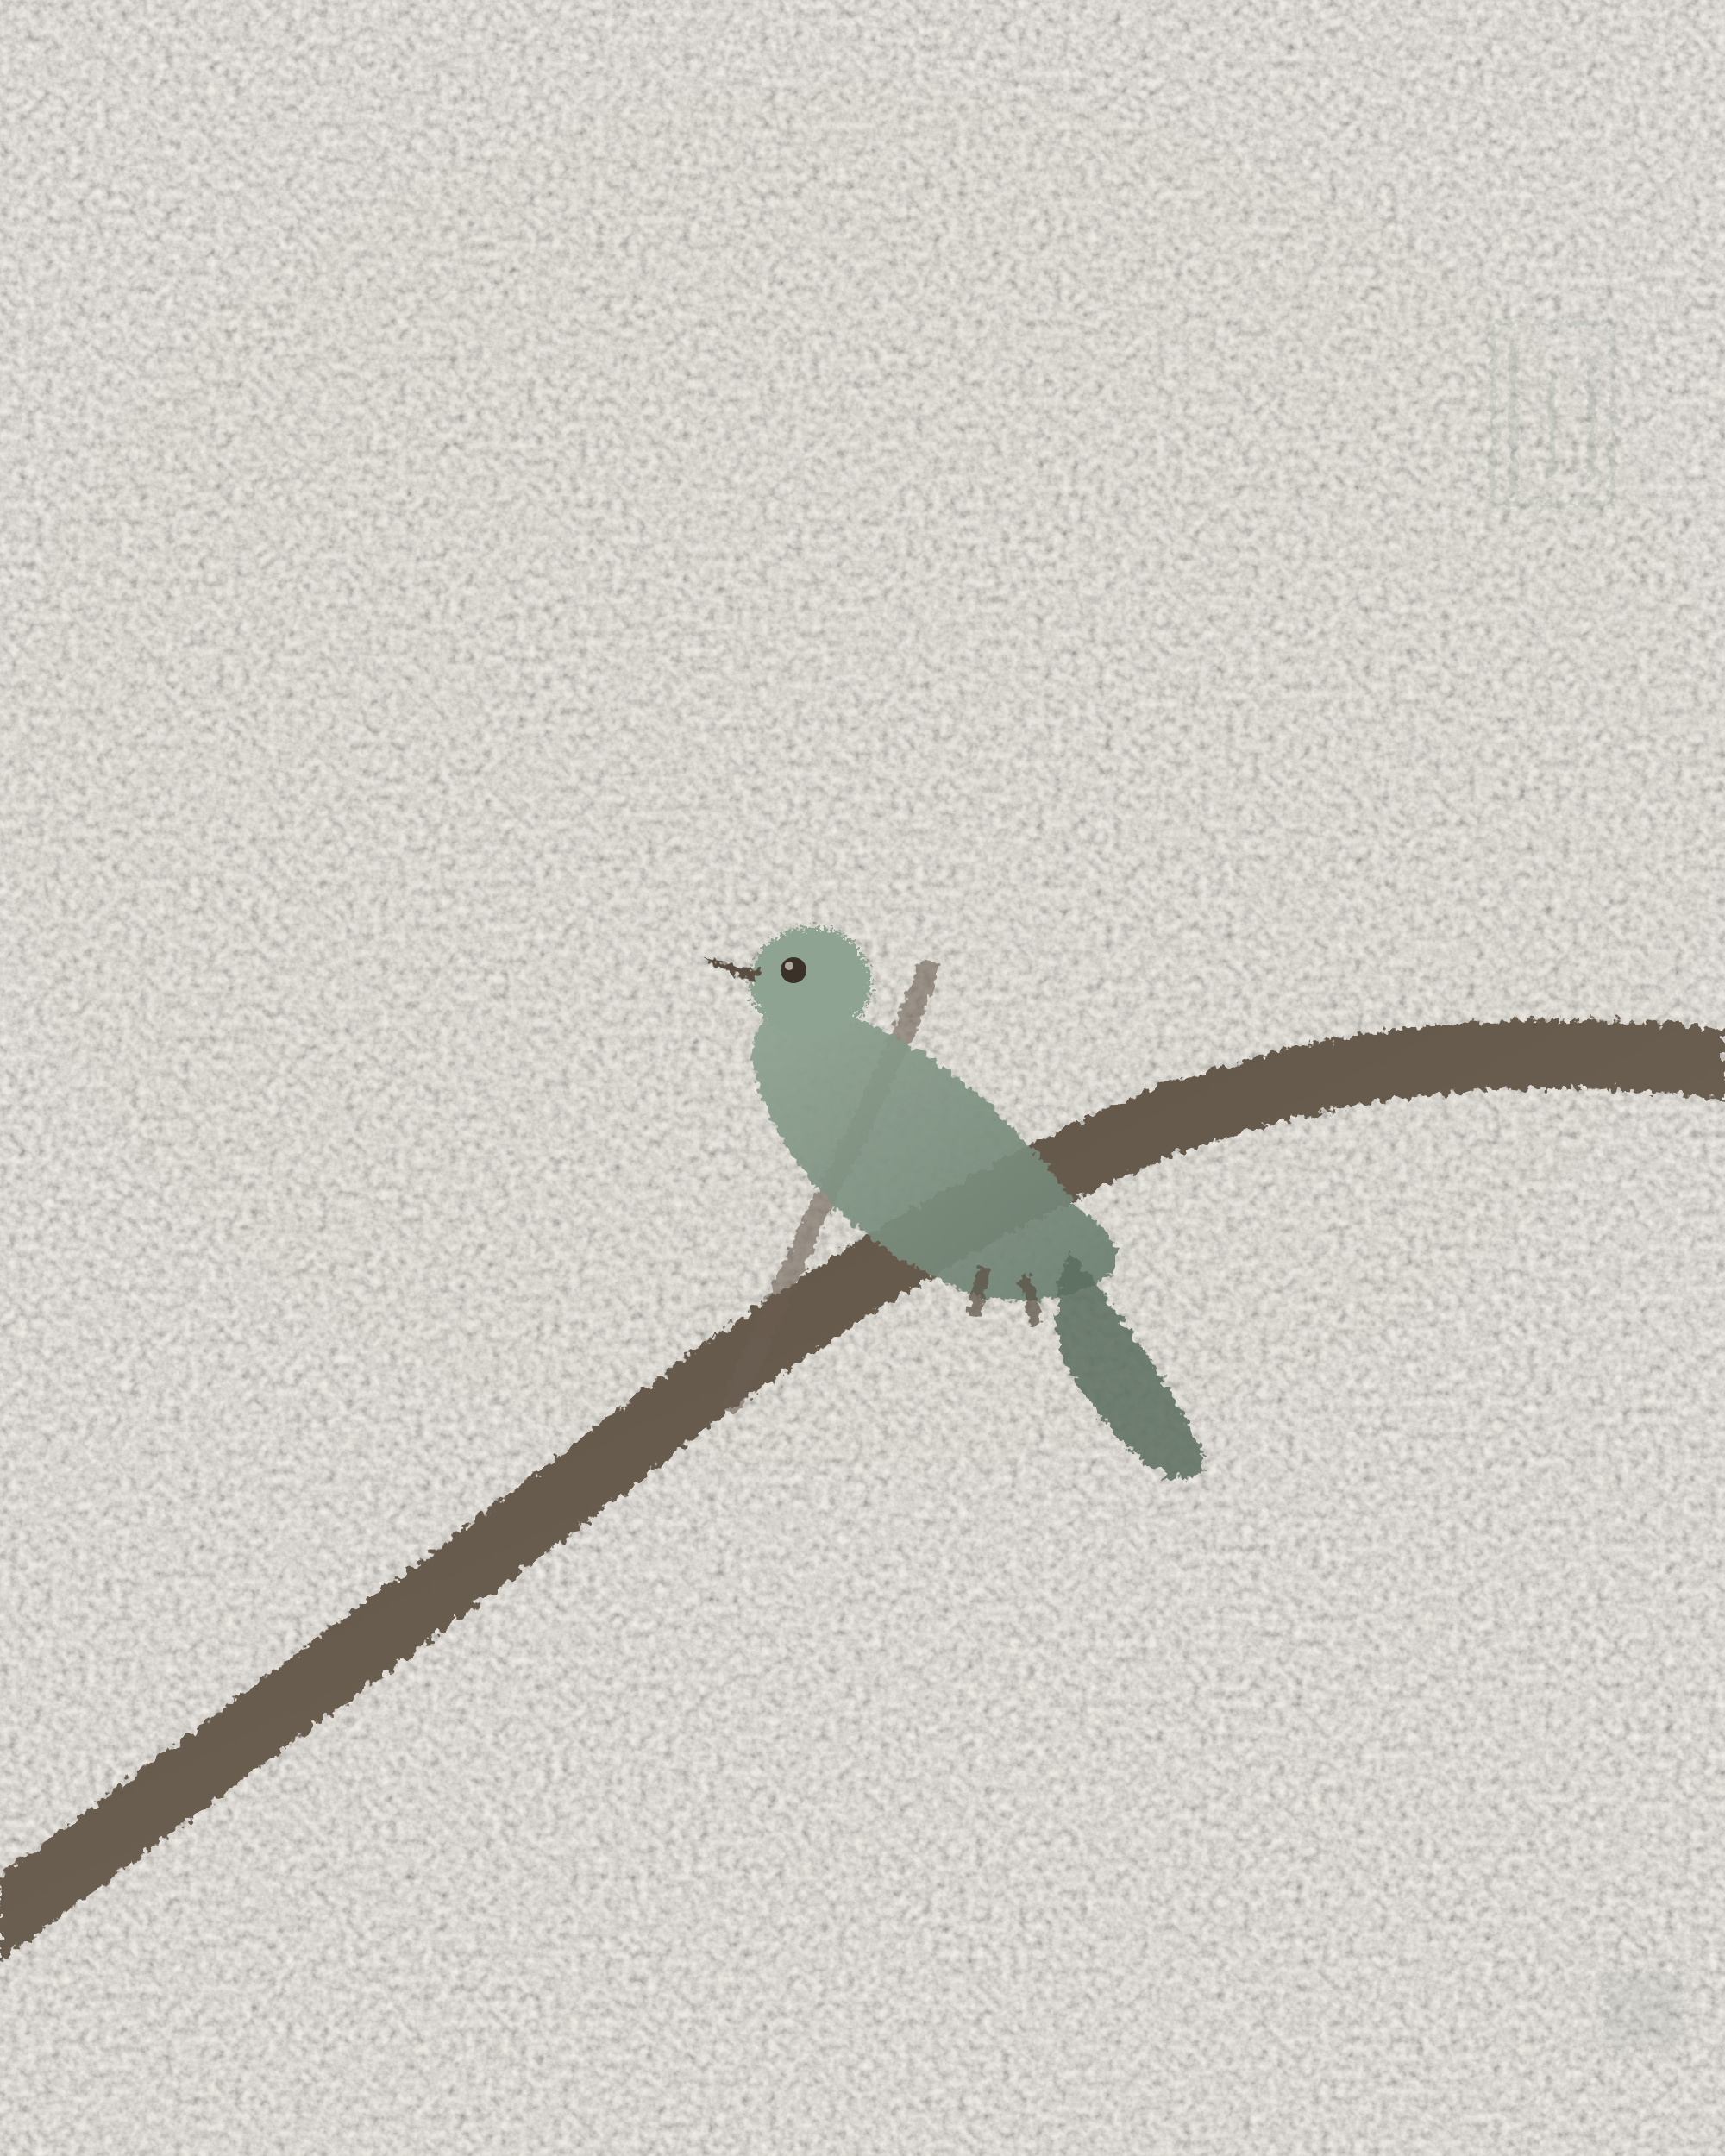
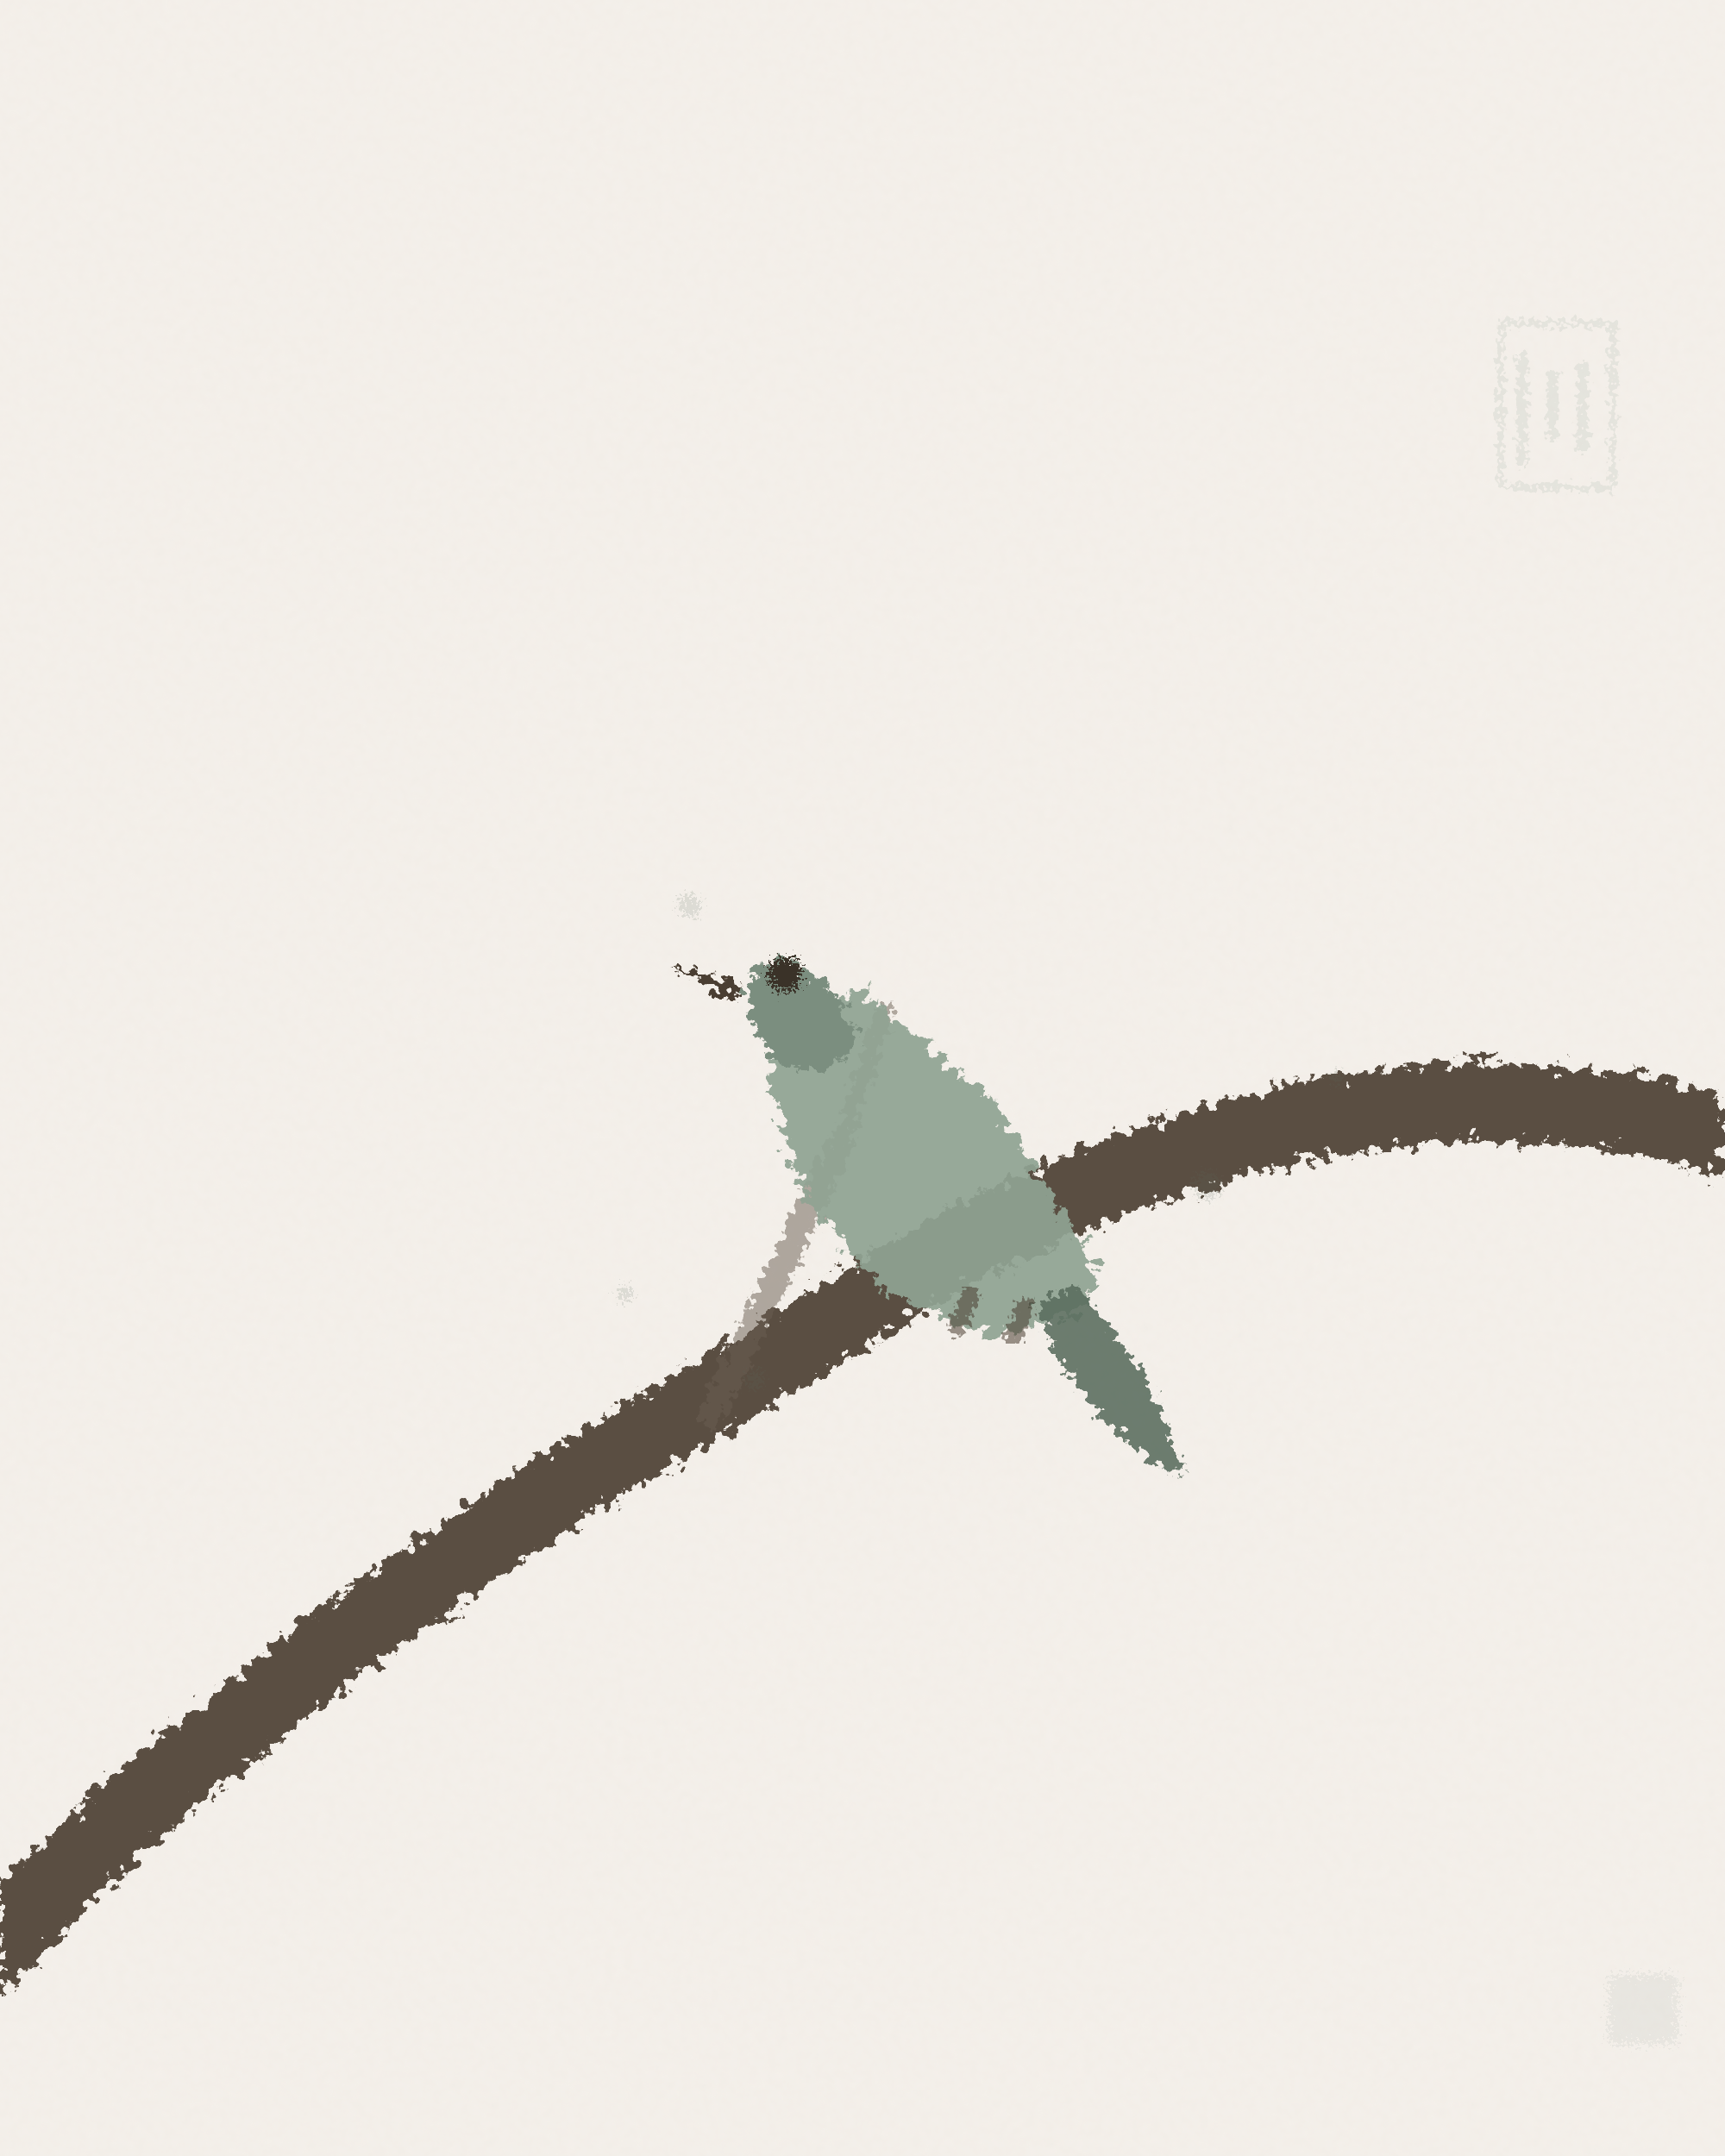
<svg xmlns="http://www.w3.org/2000/svg" viewBox="0 0 400 500" width="100%" height="100%">
  <defs>
    <filter id="grain">
-       <feTurbulence type="fractalNoise" baseFrequency="0.5" numOctaves="4" seed="3" result="n" />
-       <feColorMatrix type="saturate" values="0" in="n" result="g" />
-       <feComponentTransfer in="g">
-         <feFuncA type="linear" slope="0.04" />
+       <feTurbulence type="fractalNoise" baseFrequency="0.45" numOctaves="5" seed="3" result="n" />
+       <feColorMatrix type="saturate" values="0" />
+       <feComponentTransfer>
+         <feFuncA type="linear" slope="0.045" />
      </feComponentTransfer>
-       <feBlend in="SourceGraphic" in2="g" mode="multiply" />
+       <feBlend in="SourceGraphic" mode="multiply" />
+     </filter>
+     <filter id="brushX" x="-30%" y="-30%" width="160%" height="160%">
+       <feTurbulence type="fractalNoise" baseFrequency="0.35" numOctaves="4" seed="11" result="n" />
+       <feDisplacementMap in="SourceGraphic" in2="n" scale="8" xChannelSelector="R" yChannelSelector="G" />
    </filter>
    <filter id="brushH" x="-20%" y="-20%" width="140%" height="140%">
-       <feTurbulence type="fractalNoise" baseFrequency="0.5" numOctaves="3" seed="7" result="n" />
-       <feDisplacementMap in="SourceGraphic" in2="n" scale="4" xChannelSelector="R" yChannelSelector="G" />
+       <feTurbulence type="fractalNoise" baseFrequency="0.5" numOctaves="3" seed="23" result="n" />
+       <feDisplacementMap in="SourceGraphic" in2="n" scale="6" xChannelSelector="R" yChannelSelector="G" />
    </filter>
    <filter id="brushM" x="-15%" y="-15%" width="130%" height="130%">
-       <feTurbulence type="fractalNoise" baseFrequency="0.65" numOctaves="2" seed="13" result="n" />
-       <feDisplacementMap in="SourceGraphic" in2="n" scale="3" xChannelSelector="R" yChannelSelector="B" />
+       <feTurbulence type="fractalNoise" baseFrequency="0.7" numOctaves="2" seed="29" result="n" />
+       <feDisplacementMap in="SourceGraphic" in2="n" scale="5" xChannelSelector="R" yChannelSelector="B" />
    </filter>
-     <filter id="splatter" x="-25%" y="-25%" width="150%" height="150%">
-       <feTurbulence type="fractalNoise" baseFrequency="1.2" numOctaves="2" seed="19" result="n" />
-       <feDisplacementMap in="SourceGraphic" in2="n" scale="5" xChannelSelector="B" yChannelSelector="R" />
+     <filter id="dot" x="-30%" y="-30%" width="160%" height="160%">
+       <feTurbulence type="fractalNoise" baseFrequency="1.5" numOctaves="2" seed="37" result="n" />
+       <feDisplacementMap in="SourceGraphic" in2="n" scale="7" xChannelSelector="B" yChannelSelector="R" />
    </filter>
-     <linearGradient id="sageGrad" x1="0%" y1="0%" x2="100%" y2="100%">
-       <stop offset="0%" stop-color="#8FA392" />
-       <stop offset="100%" stop-color="#6a7d6e" />
-     </linearGradient>
-     <linearGradient id="sageLight" x1="0%" y1="100%" x2="100%" y2="0%">
-       <stop offset="0%" stop-color="#a8bca8" />
-       <stop offset="100%" stop-color="#8FA392" />
-     </linearGradient>
-     <linearGradient id="branchGrad" x1="0%" y1="0%" x2="100%" y2="100%">
-       <stop offset="0%" stop-color="#5a4e42" />
-       <stop offset="100%" stop-color="#7a6e5e" />
-     </linearGradient>
  </defs>
  <rect width="400" height="500" fill="#f4f0ea" filter="url(#grain)" />
-   <ellipse cx="200" cy="180" rx="200" ry="160" fill="#8FA392" opacity="0.018" />
-   <g filter="url(#brushH)">
-     <path d="M-20 460 Q60 400 140 340 Q200 290 270 260 Q340 235 420 250" fill="none" stroke="url(#branchGrad)" stroke-width="16" stroke-linecap="round" stroke-linejoin="round" />
+   <g filter="url(#brushX)">
+     <polyline points="-20,470 30,420 80,380 130,345 180,315 220,290 260,272 300,260 340,255 380,258 420,270" fill="none" stroke="#5a4e42" stroke-width="18" stroke-linejoin="miter" />
  </g>
-   <g filter="url(#brushM)" opacity="0.6">
-     <path d="M170 325 Q185 290 200 260 Q210 240 215 225" fill="none" stroke="#6a5e52" stroke-width="5" stroke-linecap="round" />
+   <g filter="url(#brushH)" opacity="0.5">
+     <line x1="165" y1="328" x2="195" y2="265" stroke="#6a5e52" stroke-width="6" stroke-linecap="round" />
+     <line x1="195" y1="265" x2="205" y2="235" stroke="#6a5e52" stroke-width="4" stroke-linecap="round" />
  </g>
-   <g filter="url(#brushM)">
-     <path d="M250 280 Q225 245 195 235 Q180 230 175 240 Q172 250 185 270 Q200 290 225 300 Q245 305 258 295 Q262 288 250 280Z" fill="url(#sageGrad)" opacity="0.92" />
+   <g filter="url(#brushX)">
+     <polygon points="255,295 230,255 200,230 185,235 178,248 185,275 205,300 230,310 250,305" fill="#8FA392" opacity="0.92" />
  </g>
  <g filter="url(#brushH)">
-     <path d="M248 290 Q265 310 278 335 Q282 345 270 342 Q258 335 248 318 Q242 305 248 290Z" fill="#5a6d5e" opacity="0.85" />
+     <polygon points="250,298 265,318 275,342 268,340 255,328 245,315 240,302" fill="#5a6d5e" opacity="0.88" />
  </g>
-   <g filter="url(#splatter)">
-     <ellipse cx="188" cy="228" rx="14" ry="13" fill="#8FA392" />
+   <g filter="url(#brushX)">
+     <polygon points="200,242 192,228 180,222 172,228 175,240 182,248 192,248" fill="#7B8E7F" />
  </g>
-   <g filter="url(#brushM)">
-     <path d="M176 225 L162 222 L175 228Z" fill="#5a4e42" />
+   <g filter="url(#brushH)">
+     <polygon points="172,228 155,224 170,232" fill="#4a3e32" />
  </g>
-   <circle cx="184" cy="225" r="3" fill="#3a3228" />
-   <circle cx="183" cy="224" r="1" fill="#faf6ef" opacity="0.6" />
-   <g filter="url(#brushM)" opacity="0.7">
-     <line x1="228" y1="295" x2="226" y2="304" stroke="#5a4e42" stroke-width="3" stroke-linecap="round" />
-     <line x1="238" y1="297" x2="240" y2="306" stroke="#5a4e42" stroke-width="3" stroke-linecap="round" />
+   <g filter="url(#dot)">
+     <circle cx="182" cy="226" r="4" fill="#3a3228" />
  </g>
-   <g filter="url(#brushM)" opacity="0.18">
-     <rect x="350" y="80" width="2" height="35" rx="1" fill="#7B8E7F" />
-     <rect x="359" y="85" width="2" height="25" rx="1" fill="#7B8E7F" />
-     <rect x="368" y="82" width="2" height="30" rx="1" fill="#7B8E7F" />
-     <rect x="346" y="75" width="28" height="42" rx="1" fill="none" stroke="#7B8E7F" stroke-width="1.2" />
+   <g filter="url(#dot)" opacity="0.15">
+     <circle cx="160" cy="210" r="2.5" fill="#5a6d5e" />
+     <circle cx="280" cy="275" r="3" fill="#5a6d5e" />
+     <circle cx="310" cy="250" r="1.5" fill="#5a6d5e" />
+     <circle cx="175" cy="320" r="2" fill="#5a6d5e" />
+     <circle cx="145" cy="300" r="1.8" fill="#5a6d5e" />
  </g>
-   <g filter="url(#splatter)" opacity="0.1">
-     <rect x="372" y="457" width="18" height="18" rx="1" fill="#6a7d6e" />
+   <g filter="url(#brushM)" opacity="0.55">
+     <line x1="225" y1="300" x2="222" y2="308" stroke="#4a3e32" stroke-width="4" stroke-linecap="round" />
+     <line x1="238" y1="303" x2="235" y2="310" stroke="#4a3e32" stroke-width="4" stroke-linecap="round" />
+   </g>
+   <g filter="url(#brushM)" opacity="0.12">
+     <rect x="348" y="75" width="26" height="38" rx="1" fill="none" stroke="#7B8E7F" stroke-width="1.5" />
+     <line x1="353" y1="82" x2="353" y2="108" stroke="#7B8E7F" stroke-width="2.5" />
+     <line x1="360" y1="86" x2="360" y2="102" stroke="#7B8E7F" stroke-width="2.5" />
+     <line x1="367" y1="84" x2="367" y2="105" stroke="#7B8E7F" stroke-width="2.5" />
+   </g>
+   <g filter="url(#dot)" opacity="0.08">
+     <rect x="373" y="458" width="16" height="16" rx="1" fill="#6a7d6e" />
  </g>
</svg>
